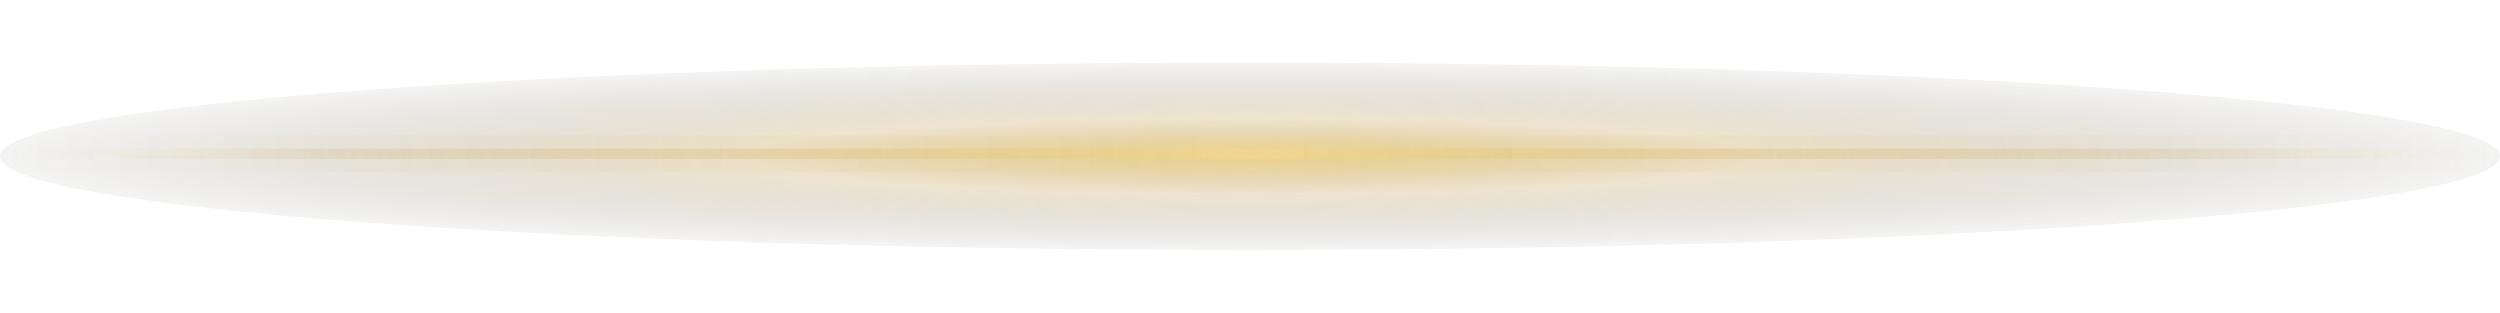
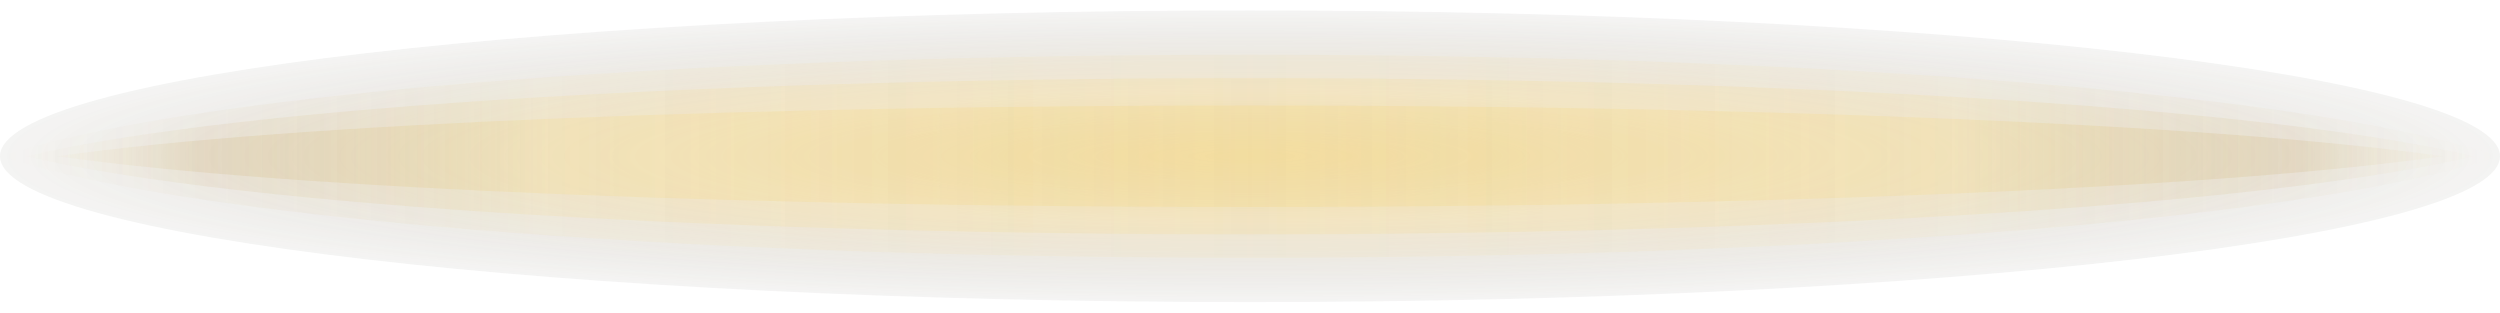
<svg xmlns="http://www.w3.org/2000/svg" width="960" height="120" viewBox="0 0 960 120">
  <defs>
-     <radialGradient id="haze" cx="50%" cy="50%" r="56%">
-       <stop offset="0%" stop-color="#E3C16B" stop-opacity="0.75" />
-       <stop offset="36%" stop-color="#C19D53" stop-opacity="0.28" />
+     <radialGradient id="haze" cx="50%" cy="50%" r="58%">
+       <stop offset="0%" stop-color="#E3C16B" stop-opacity="0.68" />
+       <stop offset="38%" stop-color="#C19D53" stop-opacity="0.30" />
      <stop offset="100%" stop-color="#000000" stop-opacity="0" />
    </radialGradient>
    <linearGradient id="line" x1="0" y1="0" x2="960" y2="0" gradientUnits="userSpaceOnUse">
      <stop offset="0%" stop-color="#F4D98A" stop-opacity="0" />
-       <stop offset="13%" stop-color="#C19D53" stop-opacity="0.22" />
+       <stop offset="8%" stop-color="#C19D53" stop-opacity="0.32" />
+       <stop offset="22%" stop-color="#F4D98A" stop-opacity="0.56" />
      <stop offset="50%" stop-color="#F4D98A" stop-opacity="0.72" />
-       <stop offset="87%" stop-color="#C19D53" stop-opacity="0.22" />
+       <stop offset="78%" stop-color="#F4D98A" stop-opacity="0.56" />
+       <stop offset="92%" stop-color="#C19D53" stop-opacity="0.32" />
      <stop offset="100%" stop-color="#F4D98A" stop-opacity="0" />
    </linearGradient>
  </defs>
-   <ellipse cx="480" cy="60" rx="480" ry="36" fill="url(#haze)" />
-   <rect x="0" y="57" width="960" height="4" fill="url(#line)" opacity="0.7" />
-   <rect x="0" y="52" width="960" height="14" fill="url(#line)" opacity="0.22" />
+   <ellipse cx="480" cy="60" rx="480" ry="56" fill="url(#haze)" opacity="0.72" />
+   <path d="M0 60 C160 8 800 8 960 60 C800 112 160 112 0 60Z" fill="url(#line)" opacity="0.16" />
+   <path d="M10 60 C180 20 780 20 950 60 C780 100 180 100 10 60Z" fill="url(#line)" opacity="0.30" />
+   <path d="M22 60 C205 34 755 34 938 60 C755 86 205 86 22 60Z" fill="url(#line)" opacity="0.44" />
</svg>
